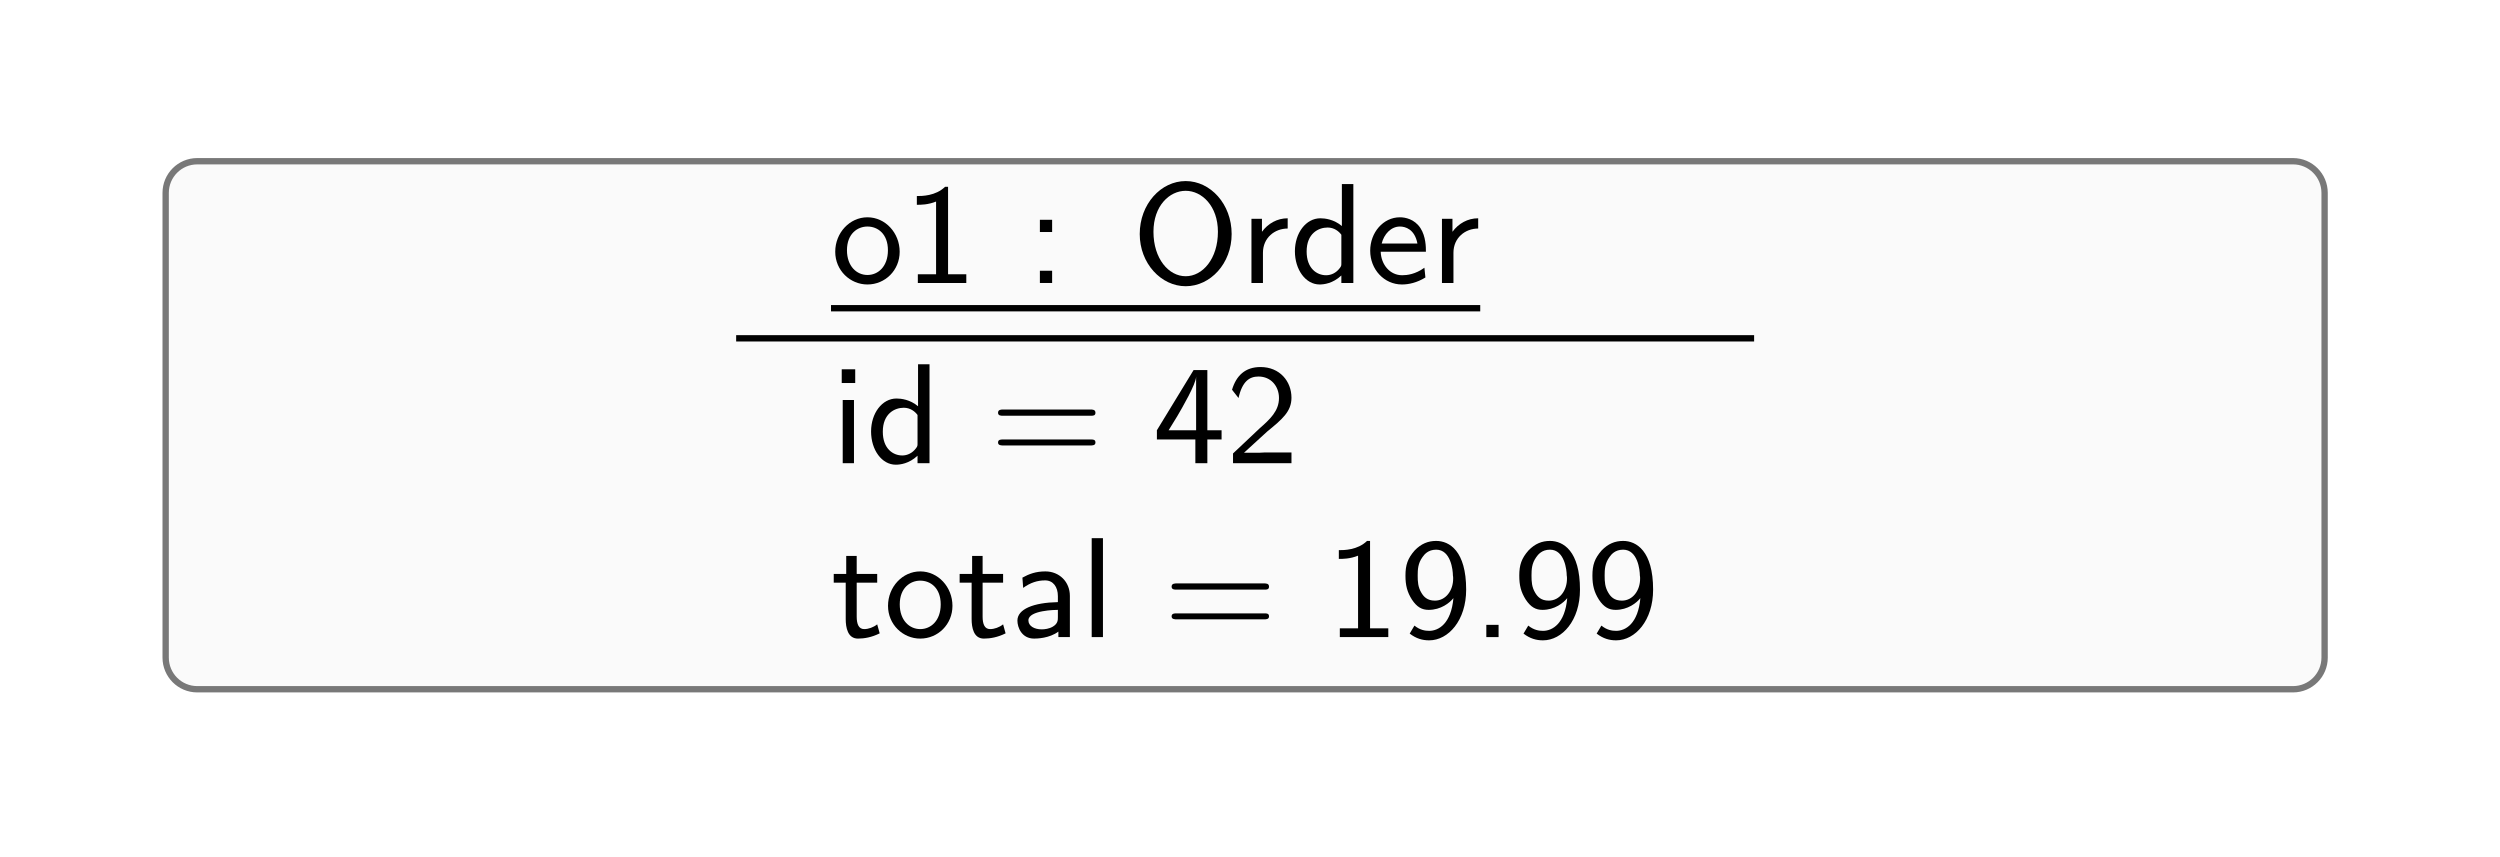
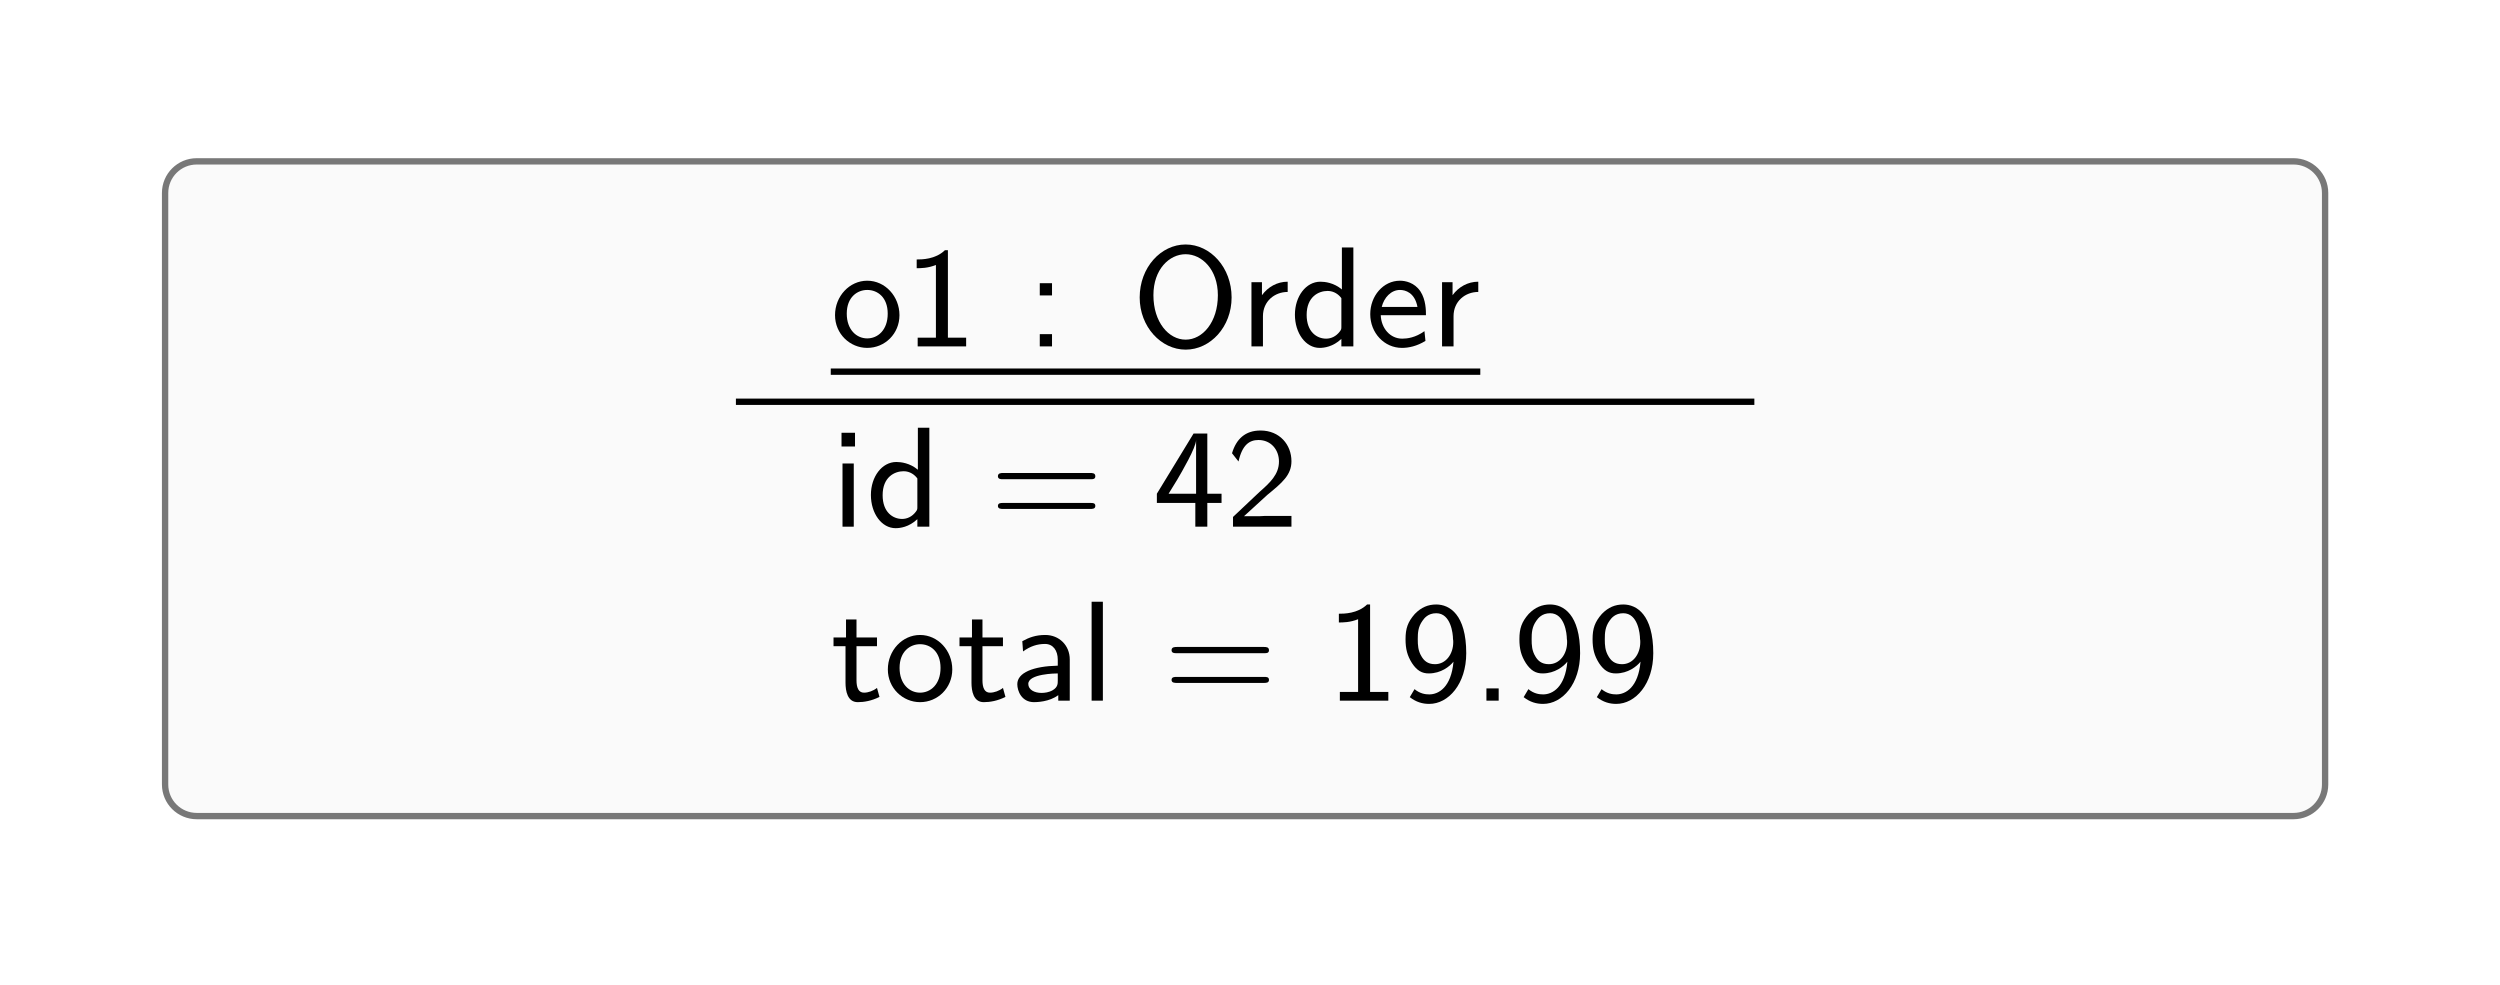
- <svg xmlns="http://www.w3.org/2000/svg" xmlns:xlink="http://www.w3.org/1999/xlink" width="156.39pt" height="53.6pt" viewBox="0 0 156.39 53.6">
+ <svg xmlns="http://www.w3.org/2000/svg" xmlns:xlink="http://www.w3.org/1999/xlink" width="156.39pt" height="61.57pt" viewBox="0 0 156.39 61.57">
  <defs>
    <g>
      <g id="glyph-0-0">
        <path d="M 4.297 -1.953 C 4.297 -3.125 3.406 -4.109 2.281 -4.109 C 1.172 -4.109 0.266 -3.141 0.266 -1.953 C 0.266 -0.781 1.203 0.094 2.281 0.094 C 3.391 0.094 4.297 -0.797 4.297 -1.953 Z M 3.562 -2.047 C 3.562 -1.016 2.938 -0.5 2.281 -0.5 C 1.609 -0.5 1 -1.047 1 -2.047 C 1 -3.094 1.672 -3.531 2.281 -3.531 C 2.922 -3.531 3.562 -3.078 3.562 -2.047 Z M 3.562 -2.047 " />
      </g>
      <g id="glyph-0-1">
        <path d="M 3.891 0 L 3.891 -0.547 L 2.75 -0.547 L 2.75 -6.016 L 2.562 -6.016 C 1.969 -5.438 1.109 -5.438 0.797 -5.438 L 0.797 -4.891 C 1.047 -4.891 1.5 -4.891 2 -5.094 L 2 -0.547 L 0.859 -0.547 L 0.859 0 Z M 3.891 0 " />
      </g>
      <g id="glyph-0-2">
        <path d="M 1.641 -3.188 L 1.641 -3.953 L 0.875 -3.953 L 0.875 -3.188 Z M 1.641 0 L 1.641 -0.766 L 0.875 -0.766 L 0.875 0 Z M 1.641 0 " />
      </g>
      <g id="glyph-0-3">
        <path d="M 6.25 -3.062 C 6.25 -4.938 4.922 -6.375 3.375 -6.375 C 1.828 -6.375 0.5 -4.938 0.5 -3.062 C 0.5 -1.219 1.844 0.203 3.375 0.203 C 4.922 0.203 6.25 -1.219 6.25 -3.062 Z M 5.391 -3.203 C 5.391 -1.516 4.438 -0.422 3.375 -0.422 C 2.312 -0.422 1.359 -1.516 1.359 -3.203 C 1.359 -4.828 2.359 -5.766 3.375 -5.766 C 4.391 -5.766 5.391 -4.812 5.391 -3.203 Z M 5.391 -3.203 " />
      </g>
      <g id="glyph-0-4">
        <path d="M 3 -3.406 L 3 -4.047 C 2.344 -4.047 1.766 -3.719 1.391 -3.203 L 1.391 -4.016 L 0.734 -4.016 L 0.734 0 L 1.453 0 L 1.453 -1.891 C 1.453 -2.828 2.188 -3.406 3 -3.406 Z M 3 -3.406 " />
      </g>
      <g id="glyph-0-5">
        <path d="M 3.984 0 L 3.984 -6.188 L 3.266 -6.188 L 3.266 -3.562 C 2.766 -3.984 2.203 -4.047 1.922 -4.047 C 1.016 -4.047 0.328 -3.125 0.328 -1.984 C 0.328 -0.828 1 0.094 1.875 0.094 C 2.141 0.094 2.703 0.031 3.234 -0.469 L 3.234 0 Z M 3.234 -1.25 C 3.234 -1.094 3.234 -1.062 3.141 -0.938 C 2.906 -0.625 2.594 -0.484 2.281 -0.484 C 1.703 -0.484 1.062 -0.906 1.062 -1.969 C 1.062 -3.109 1.812 -3.469 2.375 -3.469 C 2.781 -3.469 3.078 -3.234 3.234 -3.016 Z M 3.234 -1.25 " />
      </g>
      <g id="glyph-0-6">
        <path d="M 3.797 -1.953 C 3.797 -2.234 3.797 -2.906 3.453 -3.438 C 3.078 -4 2.5 -4.109 2.172 -4.109 C 1.125 -4.109 0.312 -3.156 0.312 -2.016 C 0.312 -0.844 1.188 0.094 2.297 0.094 C 2.719 0.094 3.234 -0.016 3.766 -0.344 L 3.703 -0.953 C 3.141 -0.547 2.625 -0.484 2.312 -0.484 C 1.562 -0.484 1 -1.125 0.969 -1.953 Z M 3.266 -2.469 L 1.031 -2.469 C 1.172 -3.047 1.609 -3.531 2.172 -3.531 C 2.5 -3.531 3.094 -3.375 3.266 -2.469 Z M 3.266 -2.469 " />
      </g>
      <g id="glyph-0-7">
        <path d="M 1.438 0 L 1.438 -3.953 L 0.734 -3.953 L 0.734 0 Z M 1.516 -5.016 L 1.516 -5.875 L 0.672 -5.875 L 0.672 -5.016 Z M 1.516 -5.016 " />
      </g>
      <g id="glyph-0-8">
        <path d="M 6.594 -3.156 C 6.594 -3.359 6.406 -3.359 6.266 -3.359 L 0.844 -3.359 C 0.703 -3.359 0.5 -3.359 0.5 -3.156 C 0.5 -2.969 0.688 -2.969 0.797 -2.969 L 6.312 -2.969 C 6.438 -2.969 6.594 -2.969 6.594 -3.156 Z M 6.594 -1.297 C 6.594 -1.484 6.438 -1.484 6.312 -1.484 L 0.797 -1.484 C 0.688 -1.484 0.5 -1.484 0.5 -1.297 C 0.5 -1.109 0.703 -1.109 0.844 -1.109 L 6.266 -1.109 C 6.406 -1.109 6.594 -1.109 6.594 -1.297 Z M 6.594 -1.297 " />
      </g>
      <g id="glyph-0-9">
        <path d="M 4.312 -1.484 L 4.312 -2.062 L 3.422 -2.062 L 3.422 -5.828 L 2.562 -5.828 L 0.266 -2.062 L 0.266 -1.484 L 2.672 -1.484 L 2.672 0 L 3.422 0 L 3.422 -1.484 Z M 2.719 -2.062 L 1 -2.062 L 1.547 -2.953 C 1.812 -3.406 2.719 -4.953 2.719 -5.422 Z M 2.719 -2.062 " />
      </g>
      <g id="glyph-0-10">
        <path d="M 4.109 0 L 4.109 -0.672 L 2.438 -0.672 C 2.328 -0.672 2.234 -0.656 2.125 -0.656 L 1.141 -0.656 L 2.594 -1.984 C 3.531 -2.75 4.109 -3.234 4.109 -4.094 C 4.109 -5.125 3.375 -6.016 2.172 -6.016 C 1.219 -6.016 0.656 -5.484 0.391 -4.594 L 0.797 -4.078 C 1.031 -5.125 1.484 -5.422 2.047 -5.422 C 2.828 -5.422 3.328 -4.812 3.328 -4.078 C 3.328 -3.266 2.766 -2.75 2.109 -2.172 L 0.453 -0.609 L 0.453 0 Z M 4.109 0 " />
      </g>
      <g id="glyph-0-11">
        <path d="M 3.047 -0.234 L 2.891 -0.797 C 2.656 -0.609 2.344 -0.5 2.078 -0.5 C 1.734 -0.5 1.609 -0.812 1.609 -1.281 L 1.609 -3.406 L 2.891 -3.406 L 2.891 -3.953 L 1.609 -3.953 L 1.609 -5.078 L 0.953 -5.078 L 0.953 -3.953 L 0.172 -3.953 L 0.172 -3.406 L 0.922 -3.406 L 0.922 -1.125 C 0.922 -0.594 1.047 0.094 1.688 0.094 C 2.078 0.094 2.547 0.016 3.047 -0.234 Z M 3.047 -0.234 " />
      </g>
      <g id="glyph-0-12">
        <path d="M 3.766 0 L 3.766 -2.578 C 3.766 -3.453 3.109 -4.109 2.234 -4.109 C 1.641 -4.109 1.219 -3.953 0.797 -3.719 L 0.844 -3.078 C 1.297 -3.406 1.734 -3.547 2.219 -3.547 C 2.719 -3.547 3.016 -3.141 3.016 -2.562 L 3.016 -2.188 C 1.484 -2.156 0.484 -1.75 0.484 -1.031 C 0.484 -0.609 0.75 0.094 1.531 0.094 C 1.703 0.094 2.484 0.078 3.047 -0.344 L 3.047 0 Z M 3.016 -1.25 C 3.016 -1.062 3.016 -0.844 2.703 -0.656 C 2.469 -0.516 2.188 -0.484 2 -0.484 C 1.547 -0.484 1.172 -0.688 1.172 -1.047 C 1.172 -1.688 2.906 -1.703 3.016 -1.703 Z M 3.016 -1.25 " />
      </g>
      <g id="glyph-0-13">
        <path d="M 1.438 0 L 1.438 -6.188 L 0.734 -6.188 L 0.734 0 Z M 1.438 0 " />
      </g>
      <g id="glyph-0-14">
        <path d="M 4.188 -2.969 C 4.188 -5.391 3.141 -6.016 2.312 -6.016 C 1.812 -6.016 1.375 -5.844 0.969 -5.422 C 0.531 -4.922 0.391 -4.516 0.391 -3.844 C 0.391 -3.234 0.5 -2.812 0.797 -2.344 C 1.109 -1.875 1.422 -1.703 1.844 -1.703 C 2.609 -1.703 3.156 -2.141 3.391 -2.438 C 3.25 -0.844 2.469 -0.391 1.875 -0.391 C 1.625 -0.391 1.297 -0.438 0.953 -0.719 L 0.656 -0.219 C 1.062 0.094 1.453 0.203 1.875 0.203 C 3.078 0.203 4.188 -1.047 4.188 -2.969 Z M 3.375 -3.656 C 3.375 -2.922 2.922 -2.281 2.234 -2.281 C 1.75 -2.281 1.531 -2.531 1.391 -2.766 C 1.172 -3.125 1.156 -3.469 1.156 -3.844 C 1.156 -4.234 1.172 -4.609 1.453 -5 C 1.562 -5.156 1.797 -5.469 2.312 -5.469 C 3.234 -5.469 3.359 -4.172 3.359 -3.859 C 3.375 -3.797 3.375 -3.719 3.375 -3.656 Z M 3.375 -3.656 " />
      </g>
      <g id="glyph-0-15">
        <path d="M 1.641 0 L 1.641 -0.766 L 0.875 -0.766 L 0.875 0 Z M 1.641 0 " />
      </g>
    </g>
  </defs>
-   <path fill-rule="nonzero" fill="rgb(98.039%, 98.039%, 98.039%)" fill-opacity="1" stroke-width="0.399" stroke-linecap="butt" stroke-linejoin="miter" stroke="rgb(47.06%, 47.06%, 47.06%)" stroke-opacity="1" stroke-miterlimit="10" d="M 66.04 16.639 L -66.04 16.639 C -67.142 16.639 -68.031 15.745 -68.031 14.644 L -68.031 -14.644 C -68.031 -15.746 -67.142 -16.639 -66.04 -16.639 L 66.04 -16.639 C 67.142 -16.639 68.032 -15.746 68.032 -14.644 L 68.032 14.644 C 68.032 15.745 67.142 16.639 66.04 16.639 Z M 66.04 16.639 " transform="matrix(0.992593, 0, 0, -0.992593, 77.89027, 26.60148)" />
+   <path fill-rule="nonzero" fill="rgb(98.039%, 98.039%, 98.039%)" fill-opacity="1" stroke-width="0.399" stroke-linecap="butt" stroke-linejoin="miter" stroke="rgb(47.06%, 47.06%, 47.06%)" stroke-opacity="1" stroke-miterlimit="10" d="M 66.041 20.622 L -66.04 20.622 C -67.141 20.622 -68.034 19.733 -68.034 18.631 L -68.034 -18.631 C -68.034 -19.732 -67.141 -20.621 -66.04 -20.621 L 66.041 -20.621 C 67.142 -20.621 68.031 -19.732 68.031 -18.631 L 68.031 18.631 C 68.031 19.733 67.142 20.622 66.041 20.622 Z M 66.041 20.622 " transform="matrix(0.993065, 0, 0, -0.993065, 77.89013, 30.57248)" />
  <g fill="rgb(0%, 0%, 0%)" fill-opacity="1">
-     <use xlink:href="#glyph-0-0" x="51.983" y="17.702" />
-     <use xlink:href="#glyph-0-1" x="56.557" y="17.702" />
+     <use xlink:href="#glyph-0-0" x="51.97" y="21.669" />
+     <use xlink:href="#glyph-0-1" x="56.547" y="21.669" />
  </g>
  <g fill="rgb(0%, 0%, 0%)" fill-opacity="1">
-     <use xlink:href="#glyph-0-2" x="64.176" y="17.702" />
+     <use xlink:href="#glyph-0-2" x="64.169" y="21.669" />
  </g>
  <g fill="rgb(0%, 0%, 0%)" fill-opacity="1">
-     <use xlink:href="#glyph-0-3" x="70.797" y="17.702" />
-     <use xlink:href="#glyph-0-4" x="77.552" y="17.702" />
-     <use xlink:href="#glyph-0-5" x="80.676" y="17.702" />
-     <use xlink:href="#glyph-0-6" x="85.402" y="17.702" />
-     <use xlink:href="#glyph-0-4" x="89.469" y="17.702" />
+     <use xlink:href="#glyph-0-3" x="70.794" y="21.669" />
+     <use xlink:href="#glyph-0-4" x="77.552" y="21.669" />
+     <use xlink:href="#glyph-0-5" x="80.677" y="21.669" />
+     <use xlink:href="#glyph-0-6" x="85.405" y="21.669" />
+     <use xlink:href="#glyph-0-4" x="89.475" y="21.669" />
  </g>
-   <path fill="none" stroke-width="0.399" stroke-linecap="butt" stroke-linejoin="miter" stroke="rgb(0%, 0%, 0%)" stroke-opacity="1" stroke-miterlimit="10" d="M 12.173 54.818 L 53.089 54.818 " transform="matrix(0.992593, 0, 0, -0.992593, 39.90177, 73.69305)" />
-   <path fill="none" stroke-width="0.399" stroke-linecap="butt" stroke-linejoin="miter" stroke="rgb(0%, 0%, 0%)" stroke-opacity="1" stroke-miterlimit="10" d="M 6.195 52.921 L 70.35 52.921 " transform="matrix(0.992593, 0, 0, -0.992593, 39.90177, 73.69305)" />
+   <path fill="none" stroke-width="0.399" stroke-linecap="butt" stroke-linejoin="miter" stroke="rgb(0%, 0%, 0%)" stroke-opacity="1" stroke-miterlimit="10" d="M 12.17 50.831 L 53.086 50.831 " transform="matrix(0.993065, 0, 0, -0.993065, 39.88356, 73.72809)" />
+   <path fill="none" stroke-width="0.399" stroke-linecap="butt" stroke-linejoin="miter" stroke="rgb(0%, 0%, 0%)" stroke-opacity="1" stroke-miterlimit="10" d="M 6.195 48.935 L 70.35 48.935 " transform="matrix(0.993065, 0, 0, -0.993065, 39.88356, 73.72809)" />
  <g fill="rgb(0%, 0%, 0%)" fill-opacity="1">
-     <use xlink:href="#glyph-0-7" x="51.983" y="28.976" />
-     <use xlink:href="#glyph-0-5" x="54.163" y="28.976" />
+     <use xlink:href="#glyph-0-7" x="51.97" y="32.947" />
+     <use xlink:href="#glyph-0-5" x="54.152" y="32.947" />
  </g>
  <g fill="rgb(0%, 0%, 0%)" fill-opacity="1">
-     <use xlink:href="#glyph-0-8" x="61.933" y="28.976" />
+     <use xlink:href="#glyph-0-8" x="61.925" y="32.947" />
  </g>
  <g fill="rgb(0%, 0%, 0%)" fill-opacity="1">
-     <use xlink:href="#glyph-0-9" x="72.105" y="28.976" />
-     <use xlink:href="#glyph-0-10" x="76.68" y="28.976" />
+     <use xlink:href="#glyph-0-9" x="72.103" y="32.947" />
+     <use xlink:href="#glyph-0-10" x="76.679" y="32.947" />
  </g>
  <g fill="rgb(0%, 0%, 0%)" fill-opacity="1">
-     <use xlink:href="#glyph-0-11" x="51.983" y="39.854" />
-     <use xlink:href="#glyph-0-0" x="55.285" y="39.854" />
-     <use xlink:href="#glyph-0-11" x="59.859" y="39.854" />
-     <use xlink:href="#glyph-0-12" x="63.161" y="39.854" />
-     <use xlink:href="#glyph-0-13" x="67.558" y="39.854" />
+     <use xlink:href="#glyph-0-11" x="51.97" y="43.83" />
+     <use xlink:href="#glyph-0-0" x="55.274" y="43.83" />
+     <use xlink:href="#glyph-0-11" x="59.85" y="43.83" />
+     <use xlink:href="#glyph-0-12" x="63.154" y="43.83" />
+     <use xlink:href="#glyph-0-13" x="67.553" y="43.83" />
  </g>
  <g fill="rgb(0%, 0%, 0%)" fill-opacity="1">
-     <use xlink:href="#glyph-0-8" x="72.791" y="39.854" />
+     <use xlink:href="#glyph-0-8" x="72.788" y="43.83" />
  </g>
  <g fill="rgb(0%, 0%, 0%)" fill-opacity="1">
-     <use xlink:href="#glyph-0-1" x="82.955" y="39.854" />
-     <use xlink:href="#glyph-0-14" x="87.529" y="39.854" />
-     <use xlink:href="#glyph-0-15" x="92.104" y="39.854" />
-     <use xlink:href="#glyph-0-14" x="94.649" y="39.854" />
-     <use xlink:href="#glyph-0-14" x="99.224" y="39.854" />
+     <use xlink:href="#glyph-0-1" x="82.957" y="43.83" />
+     <use xlink:href="#glyph-0-14" x="87.534" y="43.83" />
+     <use xlink:href="#glyph-0-15" x="92.11" y="43.83" />
+     <use xlink:href="#glyph-0-14" x="94.657" y="43.83" />
+     <use xlink:href="#glyph-0-14" x="99.234" y="43.83" />
  </g>
</svg>
